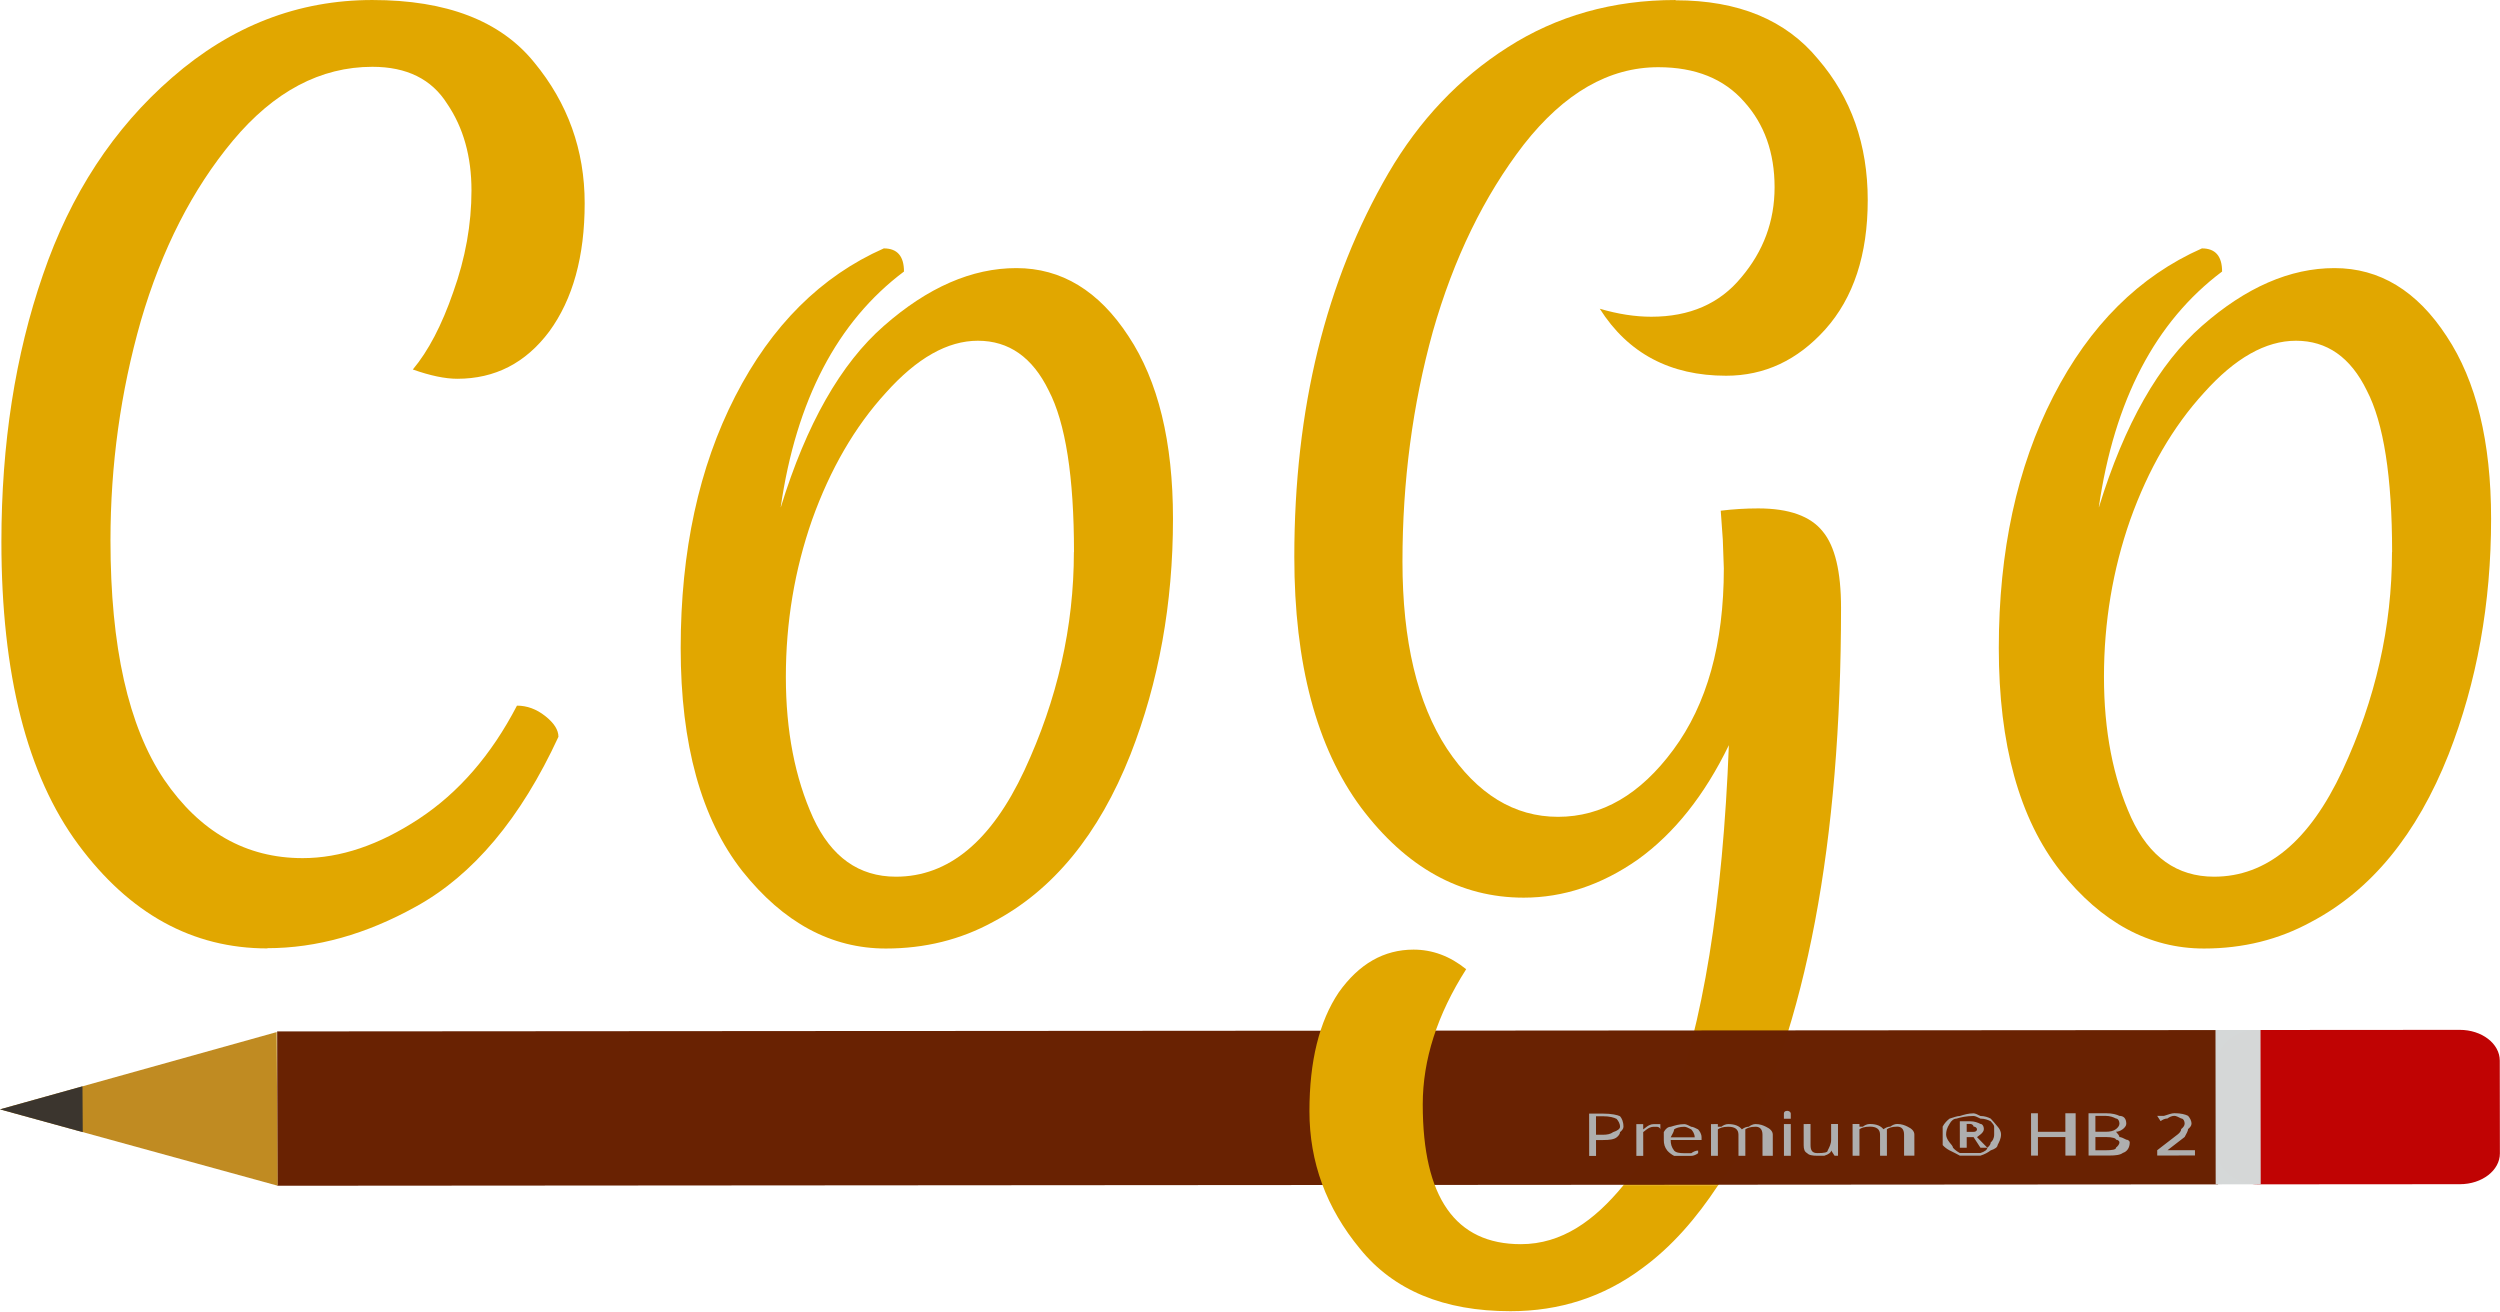
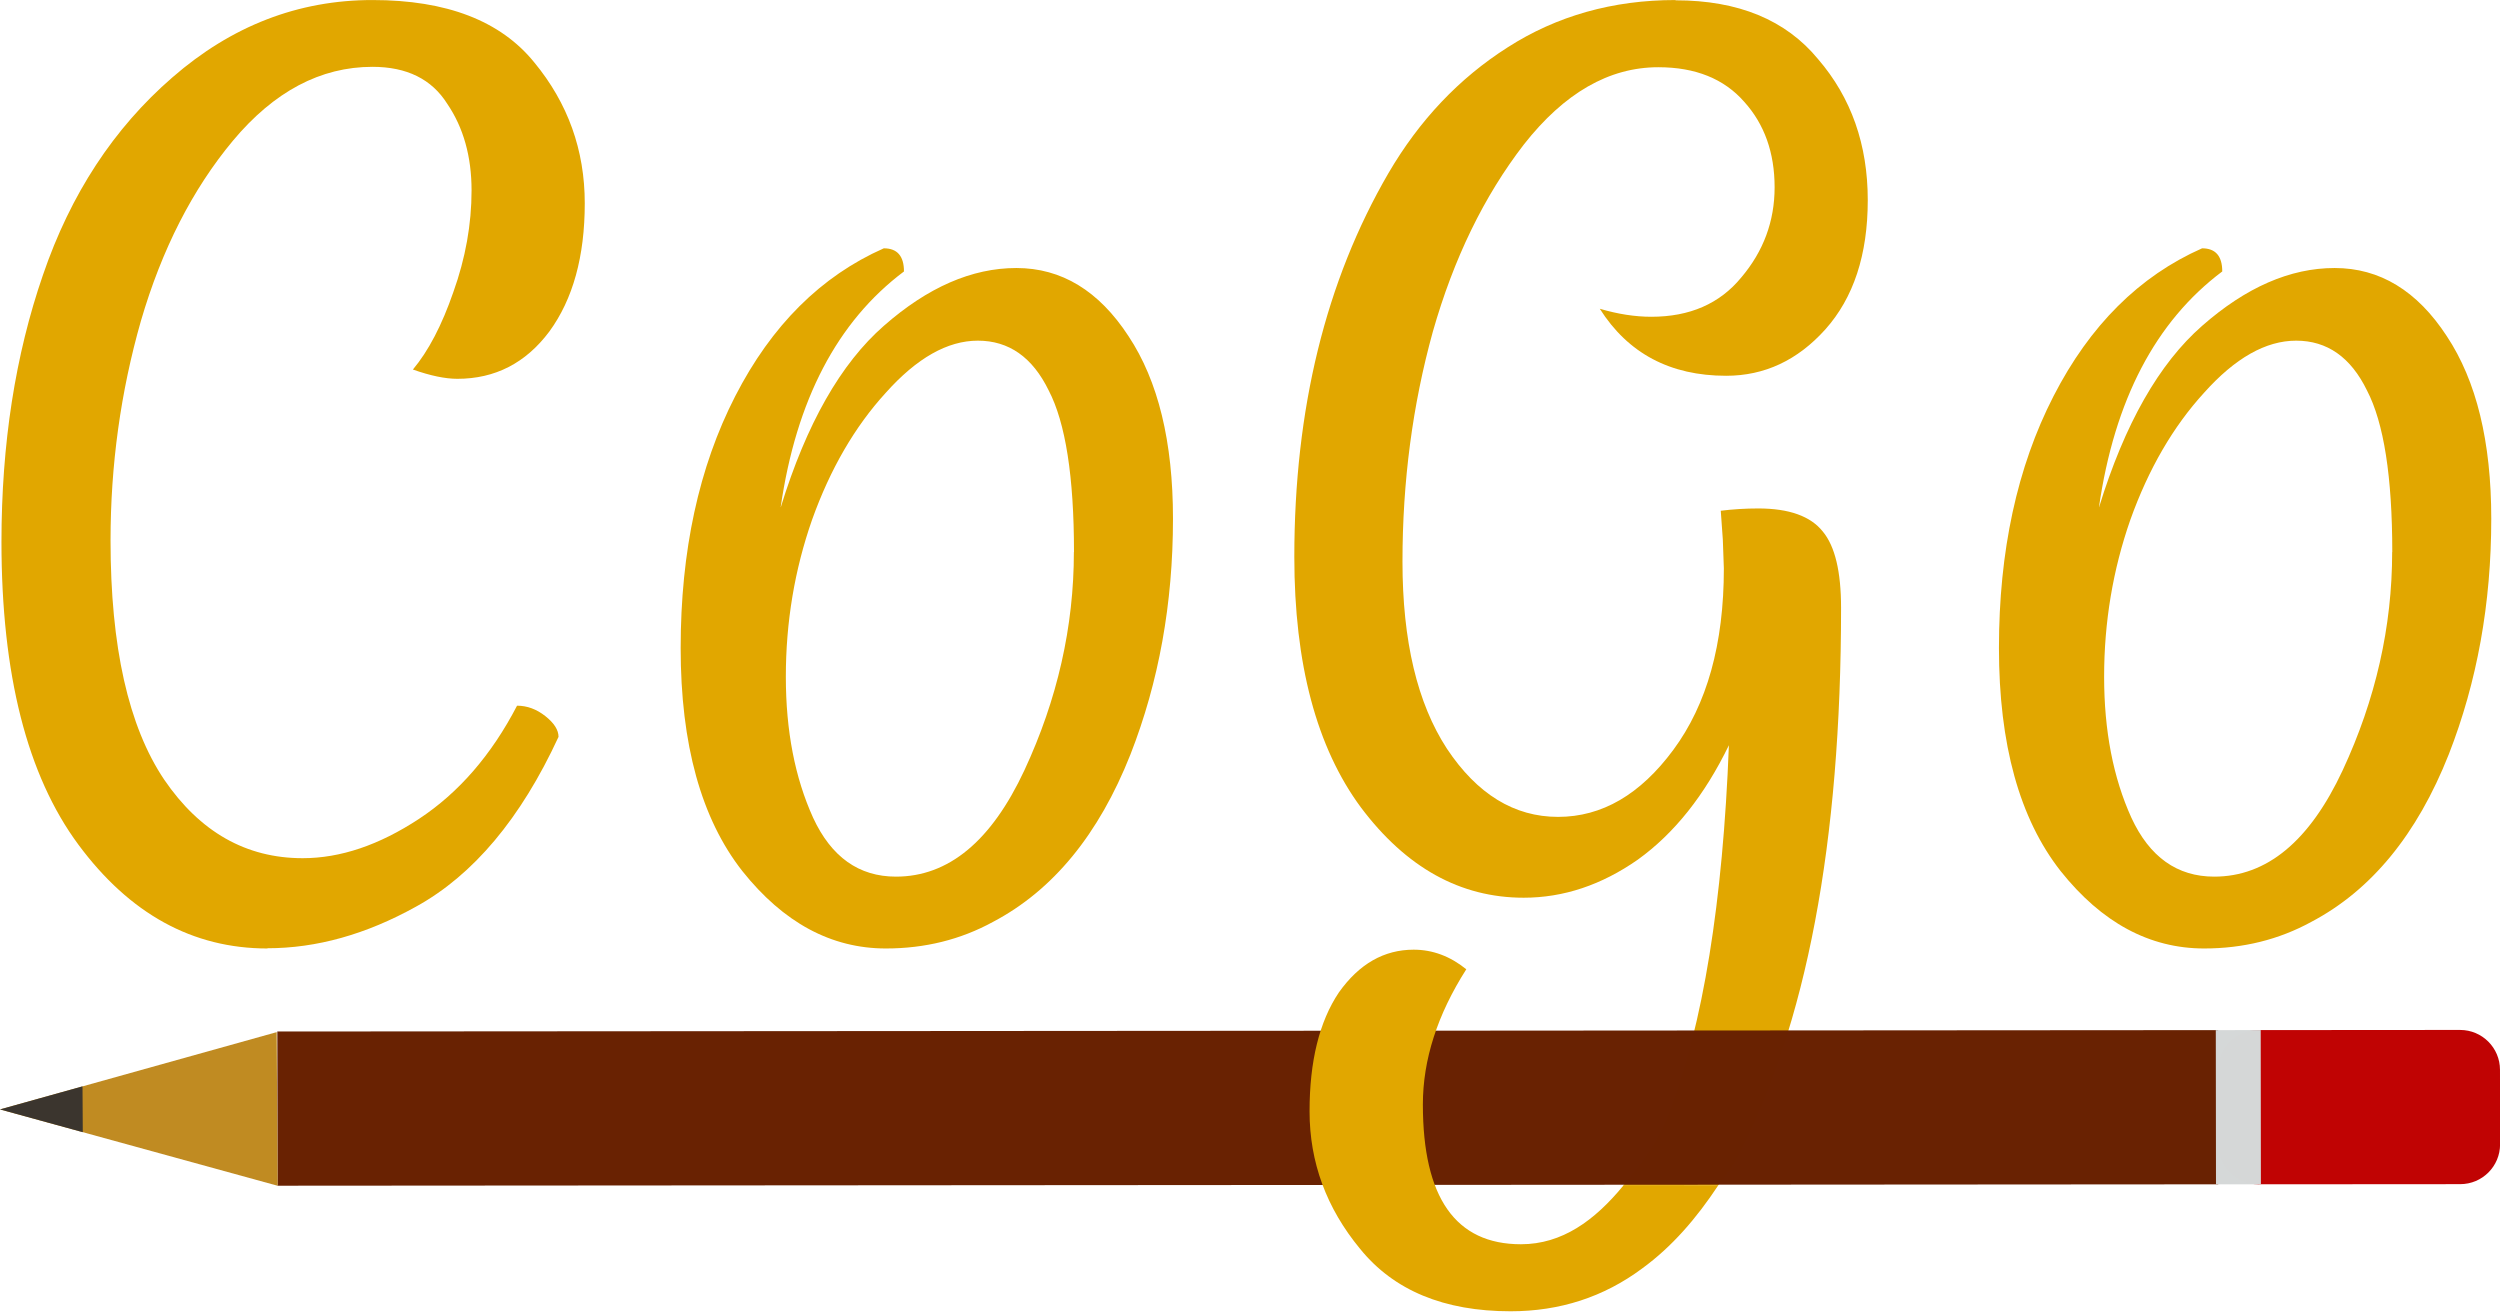
- <svg xmlns="http://www.w3.org/2000/svg" xmlns:xlink="http://www.w3.org/1999/xlink" width="21.821mm" height="11.444mm" viewBox="0 0 21.821 11.444" version="1.1" id="svg8">
-   <defs id="defs2">
-     <linearGradient id="linearGradient4496-9">
-       <stop style="stop-color:#99ffff;stop-opacity:1" offset="0" id="stop1046" />
-       <stop style="stop-color:#ffffff;stop-opacity:1" offset="1" id="stop1048" />
-     </linearGradient>
-     <linearGradient id="linearGradient4496-6">
-       <stop style="stop-color:#99ffff;stop-opacity:1" offset="0" id="stop4492" />
-       <stop style="stop-color:#ffffff;stop-opacity:1" offset="1" id="stop4494" />
-     </linearGradient>
-     <linearGradient xlink:href="#linearGradient4496-6" id="linearGradient4498" x1="74.812" y1="137.329" x2="142.526" y2="25.486" gradientUnits="userSpaceOnUse" />
-     <radialGradient xlink:href="#linearGradient4496-9" id="radialGradient1039" cx="98.444" cy="176.754" fx="98.444" fy="176.754" r="18.387" gradientTransform="matrix(1,0,0,0.6892305,0,54.92968)" gradientUnits="userSpaceOnUse" />
-     <filter style="color-interpolation-filters:sRGB" id="filter1254" x="-2.7904942e-05" width="1" y="-9.5599098e-05" height="1">
-       <feGaussianBlur stdDeviation="0" id="feGaussianBlur1256" />
-     </filter>
-   </defs>
-   <g id="layer1" transform="translate(-90.64072,-143.7809)">
-     <g id="g979" transform="translate(47.144,-7.139387)">
-       <g id="layer2-6" transform="matrix(0.04427318,-0.06729631,0.1172266,0.0254159,81.87422,189.7409)" style="fill:#000000;fill-opacity:0.757">
-         <rect style="opacity:1;fill:#000000;fill-opacity:0.757;stroke:none;stroke-width:2.622;stroke-linecap:round;stroke-linejoin:round;stroke-miterlimit:4;stroke-dasharray:none;stroke-opacity:1" id="rect4535-6" width="68.455" height="126.214" x="69.597" y="33.22" rx="6.614" ry="7.703" />
-         <rect style="opacity:1;fill:#000000;fill-opacity:0.757;stroke:none;stroke-width:3.15;stroke-linecap:round;stroke-linejoin:round;stroke-miterlimit:4;stroke-dasharray:none;stroke-opacity:1" id="rect4537-3" width="57.997" height="93.888" x="74.812" y="43.441" rx="0" ry="0.366" />
-         <ellipse style="opacity:1;fill:#000000;fill-opacity:0.757;stroke:#f9f9f9;stroke-width:1.094;stroke-linecap:round;stroke-linejoin:round;stroke-miterlimit:4;stroke-dasharray:none;stroke-opacity:1" id="path4539-4" cx="103.779" cy="149.446" rx="4.968" ry="4.844" />
-       </g>
-       <g id="layer2" transform="matrix(0.04427318,-0.06729631,0.1172266,0.0254159,81.82792,189.321)">
-         <rect style="opacity:1;fill:#333333;fill-opacity:1;stroke:none;stroke-width:2.622;stroke-linecap:round;stroke-linejoin:round;stroke-miterlimit:4;stroke-dasharray:none;stroke-opacity:1" id="rect4535" width="68.455" height="126.214" x="69.597" y="33.22" rx="6.614" ry="7.703" />
-         <rect style="opacity:1;fill:url(#linearGradient4498);fill-opacity:1;stroke:none;stroke-width:3.15;stroke-linecap:round;stroke-linejoin:round;stroke-miterlimit:4;stroke-dasharray:none;stroke-opacity:1" id="rect4537" width="57.997" height="93.888" x="74.812" y="43.441" rx="0" ry="0.366" />
-         <ellipse style="opacity:1;fill:#333333;fill-opacity:1;stroke:#f9f9f9;stroke-width:1.094;stroke-linecap:round;stroke-linejoin:round;stroke-miterlimit:4;stroke-dasharray:none;stroke-opacity:1" id="path4539" cx="103.779" cy="149.446" rx="4.968" ry="4.844" />
-       </g>
-     </g>
-     <rect style="opacity:0.995;fill:#fffefe;fill-opacity:0.78;stroke:#000000;stroke-width:0.59;stroke-linecap:round;stroke-linejoin:round;stroke-miterlimit:4;stroke-dasharray:none;stroke-opacity:1;paint-order:normal" id="rect1082" width="30.656" height="23.707" x="84.798" y="161.905" ry="1.284" />
-     <path id="path960" style="font-style:normal;font-variant:normal;font-weight:normal;font-stretch:normal;font-size:10.583px;line-height:1.25;font-family:Merienda;-inkscape-font-specification:Merienda;fill:#e1a700;fill-opacity:1;stroke:#e1a700;stroke-width:0;stroke-linecap:round;stroke-linejoin:round;stroke-miterlimit:4;stroke-dasharray:none;stroke-opacity:1;paint-order:normal" d="m 105.265,143.781 c -0.547,0 -1.036,0.138 -1.465,0.413 -0.423,0.269 -0.77,0.635 -1.041,1.099 -0.547,0.941 -0.821,2.057 -0.821,3.348 0,0.934 0.194,1.664 0.582,2.188 0.394,0.524 0.867,0.787 1.42,0.787 0.347,0 0.68,-0.111 0.997,-0.333 0.318,-0.229 0.582,-0.561 0.794,-0.998 -0.053,1.371 -0.226,2.44 -0.52,3.207 -0.109,0.284 -0.257,0.46 -0.404,0.639 l 0.828,-5.3e-4 c 0.055,-0.082 0.118,-0.155 0.166,-0.245 0.606,-1.149 0.909,-2.75 0.909,-4.8 0,-0.316 -0.053,-0.537 -0.159,-0.665 -0.106,-0.134 -0.294,-0.202 -0.564,-0.202 -0.112,0 -0.221,0.007 -0.327,0.02 l 0.018,0.252 0.009,0.252 c 0,0.659 -0.147,1.186 -0.441,1.583 -0.288,0.39 -0.623,0.585 -1.006,0.585 -0.382,0 -0.706,-0.198 -0.97,-0.595 -0.259,-0.397 -0.388,-0.941 -0.388,-1.633 0,-0.699 0.088,-1.368 0.265,-2.007 0.182,-0.639 0.447,-1.183 0.794,-1.633 0.353,-0.45 0.744,-0.675 1.174,-0.675 0.324,0 0.574,0.101 0.75,0.302 0.176,0.195 0.265,0.444 0.265,0.746 0,0.296 -0.097,0.558 -0.291,0.787 -0.188,0.229 -0.45,0.343 -0.785,0.343 -0.141,0 -0.291,-0.023 -0.45,-0.07 0.247,0.39 0.615,0.585 1.103,0.585 0.335,0 0.623,-0.135 0.865,-0.404 0.247,-0.276 0.371,-0.652 0.371,-1.129 0,-0.484 -0.144,-0.894 -0.433,-1.23 -0.282,-0.343 -0.697,-0.514 -1.244,-0.514 z" />
-     <g id="g924" transform="matrix(1.519931,0.9004162,-1.16875,1.17097,161.3562,-146.138)">
-       <rect style="opacity:0.995;fill:#682101;fill-opacity:1;stroke:none;stroke-width:0.189;stroke-linecap:round;stroke-linejoin:round;stroke-miterlimit:4;stroke-dasharray:none;stroke-opacity:1" id="rect853" width="0.912" height="8.835" x="202.333" y="26.973" transform="rotate(52.38843)" ry="0" />
-       <rect style="opacity:0.995;fill:#c00202;fill-opacity:1;stroke:none;stroke-width:0.189;stroke-linecap:round;stroke-linejoin:round;stroke-miterlimit:4;stroke-dasharray:none;stroke-opacity:1" id="rect855" width="0.912" height="1.283" x="202.333" y="25.69" transform="rotate(52.38843)" ry="0.182" />
-       <rect style="opacity:0.995;fill:#d5d8d8;fill-opacity:1;stroke:none;stroke-width:25.944;stroke-linecap:round;stroke-linejoin:round;stroke-miterlimit:4;stroke-dasharray:none;stroke-opacity:1" id="rect857" width="0.912" height="0.205" x="202.333" y="26.779" transform="rotate(52.38843)" />
-       <path style="opacity:0.995;fill:#c08b21;fill-opacity:1;stroke:none;stroke-width:0.265;stroke-linecap:round;stroke-linejoin:round;stroke-miterlimit:4;stroke-dasharray:none;stroke-opacity:1" id="path861" d="m 122.66,192.434 -2.009,-0.346 1.304,-1.567 z" transform="matrix(-0.2599899,0.5608143,-0.5715416,0.00907778,236.2739,112.7331)" />
-       <path style="opacity:0.995;fill:#3a342e;fill-opacity:1;stroke:none;stroke-width:0.265;stroke-linecap:round;stroke-linejoin:round;stroke-miterlimit:4;stroke-dasharray:none;stroke-opacity:1" id="path861-6" d="m 122.66,192.434 -2.009,-0.346 1.304,-1.567 z" transform="matrix(-0.07752776,0.1672322,-0.170431,0.00270695,136.7057,162.2359)" />
-       <text xml:space="preserve" style="font-style:normal;font-variant:normal;font-weight:normal;font-stretch:normal;font-size:0.355px;line-height:1.25;font-family:'Modern No. 20';-inkscape-font-specification:'Modern No. 20, ';fill:#aeaeae;fill-opacity:1;stroke:none;stroke-width:0.009" x="-29.869" y="203.076" id="text893" transform="rotate(-37.61157)">
-         <tspan id="tspan891" x="-29.869" y="203.076" style="font-style:normal;font-variant:normal;font-weight:normal;font-stretch:normal;font-family:'Modern No. 20';-inkscape-font-specification:'Modern No. 20, ';fill:#aeaeae;fill-opacity:1;stroke-width:0.009">Premium ® HB 2 </tspan>
-       </text>
-     </g>
-     <path d="m 119.789,138.297 h 26.422 v 19.875 h -26.422 z" fill="#30579d" id="path1092" style="fill:#4a4a4a;fill-opacity:1;stroke-width:0.058" />
-     <path d="m 144.808,138.297 h 1.403 v 19.875 h -1.403 z" fill="#26457d" id="path1096" style="fill:#5a5a5b;fill-opacity:1;stroke-width:0.058" />
-     <path d="m 129.492,158.172 h 7.015 v 4.092 h -7.015 z" fill="#26457d" id="path1100" style="fill:#4a4a4a;fill-opacity:1;stroke-width:0.058" />
-     <path d="m 127.154,162.264 h 11.691 v 2.455 h -11.691 z" fill="#30579d" id="path1104" style="fill:#4a4a4a;fill-opacity:1;stroke-width:0.058" />
-     <path d="m 137.325,162.264 h 1.52 v 2.455 h -1.52 z" fill="#26457d" id="path1108" style="fill:#5a5a5b;fill-opacity:1;stroke-width:0.058" />
-     <path d="m 144.34,140.168 v 16.134 h -22.681 v -16.134 z" fill="#90d8f9" id="path1112" style="fill:#f9f7cd;fill-opacity:1;stroke-width:0.058" />
-     <path d="m 124.816,135.959 h 16.367 v 20.342 h -16.367 z" fill="#e4f6ff" id="path1116" style="stroke-width:0.058" />
-     <circle cx="133" cy="142.798" fill="#ac80dd" r="3.215" id="circle1120" style="fill:#e1a700;fill-opacity:1;stroke-width:0.058" />
-     <path d="m 134.63,140.028 c 0.282,0.478 0.444,1.035 0.444,1.631 0,1.776 -1.439,3.215 -3.215,3.215 -0.595,0 -1.152,-0.162 -1.631,-0.444 0.559,0.948 1.59,1.584 2.771,1.584 1.776,0 3.215,-1.439 3.215,-3.215 0,-1.18 -0.636,-2.211 -1.584,-2.771 z" fill="#9d66d5" id="path1124" style="fill:#8f6900;fill-opacity:1;stroke-width:0.058" />
-     <path d="m 146.211,141.867 c 0.24,0 0.434,-0.194 0.434,-0.434 v -3.135 c 0,-0.24 -0.194,-0.434 -0.434,-0.434 h -4.593 v -1.904 c 0,-0.24 -0.194,-0.434 -0.434,-0.434 h -16.367 c -0.24,0 -0.434,0.194 -0.434,0.434 v 1.904 h -4.593 c -0.24,0 -0.434,0.194 -0.434,0.434 v 19.874 c 0,0.24 0.194,0.434 0.434,0.434 h 9.27 v 3.224 h -1.904 c -0.24,0 -0.434,0.194 -0.434,0.434 v 2.455 c 0,0.24 0.194,0.434 0.434,0.434 h 11.691 c 0.24,0 0.434,-0.194 0.434,-0.434 v -2.455 c 0,-0.24 -0.194,-0.434 -0.434,-0.434 h -1.904 v -3.224 h 9.27 c 0.24,0 0.434,-0.194 0.434,-0.434 v -14.714 c 0,-0.24 -0.194,-0.434 -0.434,-0.434 -0.24,0 -0.434,0.194 -0.434,0.434 v 14.28 h -25.554 v -19.006 h 4.159 v 1.002 h -2.722 c -0.24,0 -0.434,0.194 -0.434,0.434 v 11.34 c 0,0.24 0.194,0.434 0.434,0.434 0.24,0 0.434,-0.194 0.434,-0.434 v -10.906 h 2.288 v 15.266 h -2.288 v -2.334 c 0,-0.24 -0.194,-0.434 -0.434,-0.434 -0.24,0 -0.434,0.194 -0.434,0.434 v 2.768 c 0,0.24 0.194,0.434 0.434,0.434 h 22.68 c 0.24,0 0.434,-0.194 0.434,-0.434 v -16.134 c 0,-0.24 -0.194,-0.434 -0.434,-0.434 h -2.722 v -1.002 h 4.159 v 2.701 c 0,0.24 0.194,0.434 0.434,0.434 z m -10.138,19.963 h -0.892 c -0.24,0 -0.434,0.194 -0.434,0.434 0,0.24 0.194,0.434 0.434,0.434 h 3.23 v 1.587 h -10.823 v -1.587 h 5.568 c 0.24,0 0.434,-0.194 0.434,-0.434 0,-0.24 -0.194,-0.434 -0.434,-0.434 h -3.23 v -3.224 h 6.147 z m 4.676,-25.437 v 19.474 h -15.499 v -19.474 z m 3.156,4.209 v 15.266 h -2.288 v -15.266 z" id="path1130" style="stroke-width:0.058" />
-     <path d="m 128.855,144.69 -0.075,-0.13 c -0.12,-0.208 -0.385,-0.279 -0.593,-0.159 -0.208,0.12 -0.279,0.385 -0.159,0.593 l 0.292,0.506 c 0,5e-5 5e-5,5e-5 5e-5,1.1e-4 0,6e-5 6e-5,6e-5 6e-5,1.2e-4 l 0.292,0.506 c 0.08,0.139 0.226,0.217 0.376,0.217 0.074,0 0.148,-0.019 0.217,-0.058 0.208,-0.12 0.279,-0.385 0.159,-0.593 l -0.075,-0.13 0.791,-0.457 c 0.208,0.277 0.455,0.524 0.733,0.733 l -0.235,0.407 c -0.12,0.208 -0.049,0.473 0.159,0.593 0.068,0.04 0.143,0.058 0.217,0.058 0.15,0 0.296,-0.078 0.376,-0.217 l 0.235,-0.406 c 0.314,0.135 0.65,0.226 1.002,0.268 v 0.912 h -0.151 c -0.24,0 -0.434,0.194 -0.434,0.434 0,0.24 0.194,0.434 0.434,0.434 h 1.169 c 0.24,0 0.434,-0.194 0.434,-0.434 0,-0.24 -0.194,-0.434 -0.434,-0.434 h -0.151 v -0.912 c 0.351,-0.042 0.688,-0.133 1.002,-0.268 l 0.235,0.406 c 0.08,0.139 0.226,0.217 0.376,0.217 0.074,0 0.148,-0.019 0.217,-0.058 0.208,-0.12 0.279,-0.385 0.159,-0.593 l -0.235,-0.407 c 0.277,-0.208 0.524,-0.455 0.733,-0.733 l 0.791,0.457 -0.075,0.13 c -0.12,0.208 -0.049,0.473 0.159,0.593 0.068,0.04 0.143,0.058 0.217,0.058 0.15,0 0.296,-0.078 0.376,-0.217 l 0.292,-0.506 c 0,-6e-5 5e-5,-6e-5 5e-5,-1.2e-4 0,-6e-5 6e-5,-6e-5 6e-5,-1.1e-4 l 0.292,-0.506 c 0.12,-0.208 0.049,-0.473 -0.159,-0.593 -0.208,-0.12 -0.473,-0.049 -0.593,0.159 l -0.075,0.13 -0.79,-0.456 c 0.135,-0.314 0.226,-0.65 0.268,-1.002 h 0.47 c 0.24,0 0.434,-0.194 0.434,-0.434 0,-0.24 -0.194,-0.434 -0.434,-0.434 H 136.622 c -0.042,-0.351 -0.133,-0.688 -0.268,-1.002 l 0.79,-0.456 0.075,0.13 c 0.08,0.139 0.226,0.217 0.376,0.217 0.074,0 0.148,-0.019 0.217,-0.058 0.208,-0.12 0.279,-0.385 0.159,-0.593 l -0.585,-1.012 c -0.12,-0.208 -0.385,-0.279 -0.593,-0.159 -0.208,0.12 -0.279,0.385 -0.159,0.593 l 0.075,0.13 -0.791,0.457 c -0.208,-0.277 -0.455,-0.524 -0.733,-0.733 l 0.235,-0.407 c 0.12,-0.208 0.049,-0.473 -0.159,-0.593 -0.208,-0.12 -0.473,-0.049 -0.593,0.159 l -0.235,0.406 c -0.314,-0.135 -0.65,-0.226 -1.002,-0.268 v -0.912 h 0.151 c 0.24,0 0.434,-0.194 0.434,-0.434 0,-0.24 -0.194,-0.434 -0.434,-0.434 h -1.169 c -0.24,0 -0.434,0.194 -0.434,0.434 0,0.24 0.194,0.434 0.434,0.434 h 0.151 v 0.912 c -0.351,0.042 -0.688,0.133 -1.002,0.268 l -0.235,-0.406 c -0.12,-0.208 -0.385,-0.279 -0.593,-0.159 -0.208,0.12 -0.279,0.385 -0.159,0.593 l 0.235,0.407 c -0.277,0.208 -0.524,0.455 -0.733,0.733 l -0.791,-0.457 0.075,-0.13 c 0.12,-0.208 0.049,-0.473 -0.159,-0.593 -0.208,-0.12 -0.473,-0.049 -0.593,0.159 l -0.585,1.012 c -0.12,0.208 -0.049,0.473 0.159,0.593 0.068,0.04 0.143,0.058 0.217,0.058 0.15,0 0.296,-0.078 0.376,-0.217 l 0.075,-0.13 0.79,0.456 c -0.135,0.314 -0.226,0.65 -0.268,1.002 h -0.47 c -0.24,0 -0.434,0.194 -0.434,0.434 0,0.24 0.194,0.434 0.434,0.434 h 0.47 c 0.042,0.351 0.133,0.688 0.268,1.002 z m 4.144,-4.673 c 1.533,0 2.781,1.248 2.781,2.781 0,1.533 -1.248,2.781 -2.781,2.781 -1.533,0 -2.781,-1.248 -2.781,-2.781 0,-1.533 1.248,-2.781 2.781,-2.781 z" id="path1142" style="stroke-width:0.058" />
-     <path d="m 92.974,152.059 q -0.979,0 -1.65,-0.907 -0.671,-0.907 -0.671,-2.642 0,-1.281 0.362,-2.329 0.362,-1.059 1.129,-1.724 0.776,-0.676 1.747,-0.676 0.971,0 1.412,0.544 0.441,0.534 0.441,1.23 0,0.696 -0.309,1.119 -0.309,0.413 -0.803,0.413 -0.159,0 -0.388,-0.081 0.203,-0.242 0.353,-0.676 0.159,-0.444 0.159,-0.887 0,-0.444 -0.212,-0.756 -0.203,-0.323 -0.653,-0.323 -0.679,0 -1.218,0.645 -0.529,0.635 -0.803,1.573 -0.265,0.928 -0.265,1.916 0,1.391 0.468,2.087 0.468,0.686 1.209,0.686 0.494,0 1.015,-0.343 0.521,-0.343 0.856,-0.988 0.132,0 0.247,0.091 0.115,0.091 0.115,0.181 -0.494,1.069 -1.244,1.482 -0.653,0.363 -1.297,0.363 z" style="font-style:normal;font-variant:normal;font-weight:normal;font-stretch:normal;font-size:10.583px;line-height:1.25;font-family:Merienda;-inkscape-font-specification:Merienda;fill:#e1a700;fill-opacity:1;stroke:#e1a700;stroke-width:0;stroke-linecap:round;stroke-linejoin:round;stroke-miterlimit:4;stroke-dasharray:none;stroke-opacity:1;paint-order:normal" id="path880" />
-     <path d="m 100.015,148.601 q 0,-0.988 -0.221,-1.412 -0.212,-0.434 -0.618,-0.434 -0.397,0 -0.803,0.454 -0.406,0.444 -0.644,1.109 -0.229,0.655 -0.229,1.371 0,0.706 0.238,1.23 0.238,0.514 0.723,0.514 0.688,0 1.121,-0.928 0.432,-0.928 0.432,-1.906 z m -2.559,-0.393 q 0.335,-1.089 0.9,-1.583 0.574,-0.504 1.156,-0.504 0.591,0 0.979,0.595 0.388,0.585 0.388,1.593 0,1.109 -0.371,2.057 -0.415,1.049 -1.2,1.462 -0.424,0.232 -0.935,0.232 -0.715,0 -1.253,-0.676 -0.538,-0.686 -0.538,-1.946 0,-1.27 0.476,-2.198 0.476,-0.928 1.297,-1.291 0.176,0 0.176,0.202 -0.873,0.655 -1.076,2.057 z" style="font-style:normal;font-variant:normal;font-weight:normal;font-stretch:normal;font-size:10.583px;line-height:1.25;font-family:Merienda;-inkscape-font-specification:Merienda;fill:#e1a700;fill-opacity:1;stroke:#e1a700;stroke-width:0;stroke-linecap:round;stroke-linejoin:round;stroke-miterlimit:4;stroke-dasharray:none;stroke-opacity:1;paint-order:normal" id="path882" />
-     <path id="path884" style="font-style:normal;font-variant:normal;font-weight:normal;font-stretch:normal;font-size:10.583px;line-height:1.25;font-family:Merienda;-inkscape-font-specification:Merienda;fill:#e1a700;fill-opacity:1;stroke:#e1a700;stroke-width:0;stroke-linecap:round;stroke-linejoin:round;stroke-miterlimit:4;stroke-dasharray:none;stroke-opacity:1;paint-order:normal" d="m 105.636,154.129 -0.828,5.3e-4 c -0.25,0.304 -0.534,0.511 -0.893,0.511 -0.571,0 -0.856,-0.407 -0.856,-1.22 0,-0.39 0.126,-0.783 0.379,-1.18 -0.141,-0.114 -0.294,-0.171 -0.459,-0.171 -0.259,0 -0.476,0.124 -0.653,0.373 -0.171,0.255 -0.256,0.601 -0.256,1.038 0,0.444 0.147,0.844 0.441,1.2 0.294,0.363 0.732,0.545 1.314,0.545 0.429,0 0.812,-0.124 1.147,-0.373 0.264,-0.192 0.477,-0.442 0.663,-0.723 z" />
-     <path d="m 111.52,148.601 q 0,-0.988 -0.221,-1.412 -0.212,-0.434 -0.618,-0.434 -0.397,0 -0.803,0.454 -0.406,0.444 -0.644,1.109 -0.229,0.655 -0.229,1.371 0,0.706 0.238,1.23 0.238,0.514 0.723,0.514 0.688,0 1.121,-0.928 0.432,-0.928 0.432,-1.906 z m -2.559,-0.393 q 0.335,-1.089 0.9,-1.583 0.574,-0.504 1.156,-0.504 0.591,0 0.979,0.595 0.388,0.585 0.388,1.593 0,1.109 -0.371,2.057 -0.415,1.049 -1.2,1.462 -0.424,0.232 -0.935,0.232 -0.715,0 -1.253,-0.676 -0.538,-0.686 -0.538,-1.946 0,-1.27 0.476,-2.198 0.476,-0.928 1.297,-1.291 0.176,0 0.176,0.202 -0.873,0.655 -1.076,2.057 z" style="font-style:normal;font-variant:normal;font-weight:normal;font-stretch:normal;font-size:10.583px;line-height:1.25;font-family:Merienda;-inkscape-font-specification:Merienda;fill:#e1a700;fill-opacity:1;stroke:#e1a700;stroke-width:0;stroke-linecap:round;stroke-linejoin:round;stroke-miterlimit:4;stroke-dasharray:none;stroke-opacity:1;paint-order:normal" id="path886" />
-     <text xml:space="preserve" style="font-style:normal;font-variant:normal;font-weight:normal;font-stretch:normal;font-size:7.19px;line-height:1.25;font-family:'OCR A Extended';-inkscape-font-specification:'OCR A Extended';fill:#000000;fill-opacity:1;stroke:#000000;stroke-width:0.396;stroke-linecap:round;stroke-linejoin:round;stroke-miterlimit:4;stroke-dasharray:none;stroke-opacity:1;filter:url(#filter1254)" x="124.267" y="154.31" id="text1232" transform="matrix(0.855167,0,0,1.000014,19.19185,0.2340491)">
-       <tspan id="tspan1230" x="124.267" y="154.31" style="font-style:normal;font-variant:normal;font-weight:normal;font-stretch:normal;font-family:'OCR A Extended';-inkscape-font-specification:'OCR A Extended';stroke:#000000;stroke-width:0.396;stroke-linecap:round;stroke-linejoin:round;stroke-miterlimit:4;stroke-dasharray:none;stroke-opacity:1">CoGo</tspan>
-     </text>
+ <svg xmlns="http://www.w3.org/2000/svg" width="21.82mm" height="11.444mm" viewBox="0 0 21.82 11.444" version="1.1" id="svg2503">
+   <defs id="defs2497" />
+   <g id="layer1" transform="translate(-42.92619,-86.27871)">
+     <path id="path960" style="font-style:normal;font-variant:normal;font-weight:normal;font-stretch:normal;font-size:10.583px;line-height:1.25;font-family:Merienda;-inkscape-font-specification:Merienda;fill:#e1a700;fill-opacity:1;stroke:#e1a700;stroke-width:0;stroke-linecap:round;stroke-linejoin:round;stroke-miterlimit:4;stroke-dasharray:none;stroke-opacity:1;paint-order:normal" d="m 57.55,86.279 c -0.547,0 -1.036,0.138 -1.465,0.413 -0.423,0.269 -0.77,0.635 -1.041,1.099 -0.547,0.941 -0.821,2.057 -0.821,3.348 0,0.934 0.194,1.664 0.582,2.188 0.394,0.524 0.867,0.787 1.42,0.787 0.347,0 0.68,-0.111 0.997,-0.333 0.318,-0.229 0.582,-0.561 0.794,-0.998 -0.053,1.371 -0.226,2.44 -0.52,3.207 -0.109,0.284 -0.257,0.46 -0.404,0.639 l 0.828,-5.29e-4 c 0.055,-0.082 0.118,-0.155 0.166,-0.245 0.606,-1.149 0.909,-2.75 0.909,-4.8 0,-0.316 -0.053,-0.537 -0.159,-0.665 -0.106,-0.134 -0.294,-0.202 -0.564,-0.202 -0.112,0 -0.221,0.007 -0.327,0.02 l 0.018,0.252 0.009,0.252 c 0,0.659 -0.147,1.186 -0.441,1.583 -0.288,0.39 -0.623,0.585 -1.006,0.585 -0.382,0 -0.706,-0.198 -0.97,-0.595 -0.259,-0.397 -0.388,-0.941 -0.388,-1.633 0,-0.699 0.088,-1.368 0.265,-2.007 0.182,-0.639 0.447,-1.183 0.794,-1.633 0.353,-0.45 0.744,-0.675 1.174,-0.675 0.324,0 0.574,0.101 0.75,0.302 0.176,0.195 0.265,0.444 0.265,0.746 0,0.296 -0.097,0.558 -0.291,0.787 -0.188,0.229 -0.45,0.343 -0.785,0.343 -0.141,0 -0.291,-0.023 -0.45,-0.07 0.247,0.39 0.615,0.585 1.103,0.585 0.335,0 0.623,-0.135 0.865,-0.404 0.247,-0.276 0.371,-0.652 0.371,-1.129 0,-0.484 -0.144,-0.894 -0.433,-1.23 -0.282,-0.343 -0.697,-0.514 -1.244,-0.514 z" />
+     <rect style="opacity:0.995;fill:#682101;fill-opacity:1;stroke:none;stroke-width:0.319;stroke-linecap:round;stroke-linejoin:round;stroke-miterlimit:4;stroke-dasharray:none;stroke-opacity:1" id="rect853" width="1.346" height="16.939" x="95.314" y="-62.171" transform="matrix(0.00120337,0.9999993,-0.9999997,7.1422138e-4,0,0)" ry="0" />
+     <rect style="opacity:0.995;fill:#c00202;fill-opacity:1;stroke:none;stroke-width:0.319;stroke-linecap:round;stroke-linejoin:round;stroke-miterlimit:4;stroke-dasharray:none;stroke-opacity:1" id="rect855" width="1.346" height="2.46" x="95.314" y="-64.631" transform="matrix(0.00120337,0.9999993,-0.9999997,7.1422138e-4,0,0)" ry="0.348" />
+     <rect style="opacity:0.995;fill:#d5d8d8;fill-opacity:1;stroke:none;stroke-width:43.661;stroke-linecap:round;stroke-linejoin:round;stroke-miterlimit:4;stroke-dasharray:none;stroke-opacity:1" id="rect857" width="1.346" height="0.392" x="95.314" y="-62.543" transform="matrix(0.00120337,0.9999993,-0.9999997,7.1422138e-4,0,0)" />
+     <path style="opacity:0.995;fill:#c08b21;fill-opacity:1;stroke:none;stroke-width:0.265;stroke-linecap:round;stroke-linejoin:round;stroke-miterlimit:4;stroke-dasharray:none;stroke-opacity:1" id="path861" transform="matrix(-1.050618,0.4225974,-0.8793134,-0.5039955,341.0049,141.1118)" d="m 122.66,192.434 -2.009,-0.346 1.304,-1.567 z" />
+     <path style="opacity:0.995;fill:#3a342e;fill-opacity:1;stroke:none;stroke-width:0.265;stroke-linecap:round;stroke-linejoin:round;stroke-miterlimit:4;stroke-dasharray:none;stroke-opacity:1" id="path861-6" transform="matrix(-0.3132894,0.1260166,-0.2622071,-0.1502891,131.8119,109.4252)" d="m 122.66,192.434 -2.009,-0.346 1.304,-1.567 z" />
+     <path d="m 45.26,94.557 q -0.979,0 -1.65,-0.907 -0.671,-0.907 -0.671,-2.642 0,-1.281 0.362,-2.329 0.362,-1.059 1.129,-1.724 0.776,-0.676 1.747,-0.676 0.971,0 1.412,0.544 0.441,0.534 0.441,1.23 0,0.696 -0.309,1.119 -0.309,0.413 -0.803,0.413 -0.159,0 -0.388,-0.081 0.203,-0.242 0.353,-0.676 0.159,-0.444 0.159,-0.887 0,-0.444 -0.212,-0.756 -0.203,-0.323 -0.653,-0.323 -0.679,0 -1.218,0.645 -0.529,0.635 -0.803,1.573 -0.265,0.928 -0.265,1.916 0,1.391 0.468,2.087 0.468,0.686 1.209,0.686 0.494,0 1.015,-0.343 0.521,-0.343 0.856,-0.988 0.132,0 0.247,0.091 0.115,0.091 0.115,0.181 -0.494,1.069 -1.244,1.482 -0.653,0.363 -1.297,0.363 z" style="font-style:normal;font-variant:normal;font-weight:normal;font-stretch:normal;font-size:10.583px;line-height:1.25;font-family:Merienda;-inkscape-font-specification:Merienda;fill:#e1a700;fill-opacity:1;stroke:#e1a700;stroke-width:0;stroke-linecap:round;stroke-linejoin:round;stroke-miterlimit:4;stroke-dasharray:none;stroke-opacity:1;paint-order:normal" id="path880" />
+     <path d="m 52.3,91.098 q 0,-0.988 -0.221,-1.412 -0.212,-0.434 -0.618,-0.434 -0.397,0 -0.803,0.454 -0.406,0.444 -0.644,1.109 -0.229,0.655 -0.229,1.371 0,0.706 0.238,1.23 0.238,0.514 0.723,0.514 0.688,0 1.121,-0.928 0.432,-0.928 0.432,-1.906 z m -2.559,-0.393 q 0.335,-1.089 0.9,-1.583 0.574,-0.504 1.156,-0.504 0.591,0 0.979,0.595 0.388,0.585 0.388,1.593 0,1.109 -0.371,2.057 -0.415,1.049 -1.2,1.462 -0.424,0.232 -0.935,0.232 -0.715,0 -1.253,-0.676 -0.538,-0.686 -0.538,-1.946 0,-1.27 0.476,-2.198 0.476,-0.928 1.297,-1.291 0.176,0 0.176,0.202 -0.873,0.655 -1.076,2.057 z" style="font-style:normal;font-variant:normal;font-weight:normal;font-stretch:normal;font-size:10.583px;line-height:1.25;font-family:Merienda;-inkscape-font-specification:Merienda;fill:#e1a700;fill-opacity:1;stroke:#e1a700;stroke-width:0;stroke-linecap:round;stroke-linejoin:round;stroke-miterlimit:4;stroke-dasharray:none;stroke-opacity:1;paint-order:normal" id="path882" />
+     <path id="path884" style="font-style:normal;font-variant:normal;font-weight:normal;font-stretch:normal;font-size:10.583px;line-height:1.25;font-family:Merienda;-inkscape-font-specification:Merienda;fill:#e1a700;fill-opacity:1;stroke:#e1a700;stroke-width:0;stroke-linecap:round;stroke-linejoin:round;stroke-miterlimit:4;stroke-dasharray:none;stroke-opacity:1;paint-order:normal" d="m 57.922,96.627 -0.828,5.29e-4 c -0.25,0.304 -0.534,0.511 -0.893,0.511 -0.571,0 -0.856,-0.407 -0.856,-1.22 0,-0.39 0.126,-0.783 0.379,-1.18 -0.141,-0.114 -0.294,-0.171 -0.459,-0.171 -0.259,0 -0.476,0.124 -0.653,0.373 -0.171,0.255 -0.256,0.601 -0.256,1.038 0,0.444 0.147,0.844 0.441,1.2 0.294,0.363 0.732,0.545 1.314,0.545 0.429,0 0.812,-0.124 1.147,-0.373 0.264,-0.192 0.477,-0.442 0.663,-0.723 z" />
+     <path d="m 63.806,91.098 q 0,-0.988 -0.221,-1.412 -0.212,-0.434 -0.618,-0.434 -0.397,0 -0.803,0.454 -0.406,0.444 -0.644,1.109 -0.229,0.655 -0.229,1.371 0,0.706 0.238,1.23 0.238,0.514 0.723,0.514 0.688,0 1.121,-0.928 0.432,-0.928 0.432,-1.906 z m -2.559,-0.393 q 0.335,-1.089 0.9,-1.583 0.574,-0.504 1.156,-0.504 0.591,0 0.979,0.595 0.388,0.585 0.388,1.593 0,1.109 -0.371,2.057 -0.415,1.049 -1.2,1.462 -0.424,0.232 -0.935,0.232 -0.715,0 -1.253,-0.676 -0.538,-0.686 -0.538,-1.946 0,-1.27 0.476,-2.198 0.476,-0.928 1.297,-1.291 0.176,0 0.176,0.202 -0.873,0.655 -1.076,2.057 z" style="font-style:normal;font-variant:normal;font-weight:normal;font-stretch:normal;font-size:10.583px;line-height:1.25;font-family:Merienda;-inkscape-font-specification:Merienda;fill:#e1a700;fill-opacity:1;stroke:#e1a700;stroke-width:0;stroke-linecap:round;stroke-linejoin:round;stroke-miterlimit:4;stroke-dasharray:none;stroke-opacity:1;paint-order:normal" id="path886" />
  </g>
</svg>
